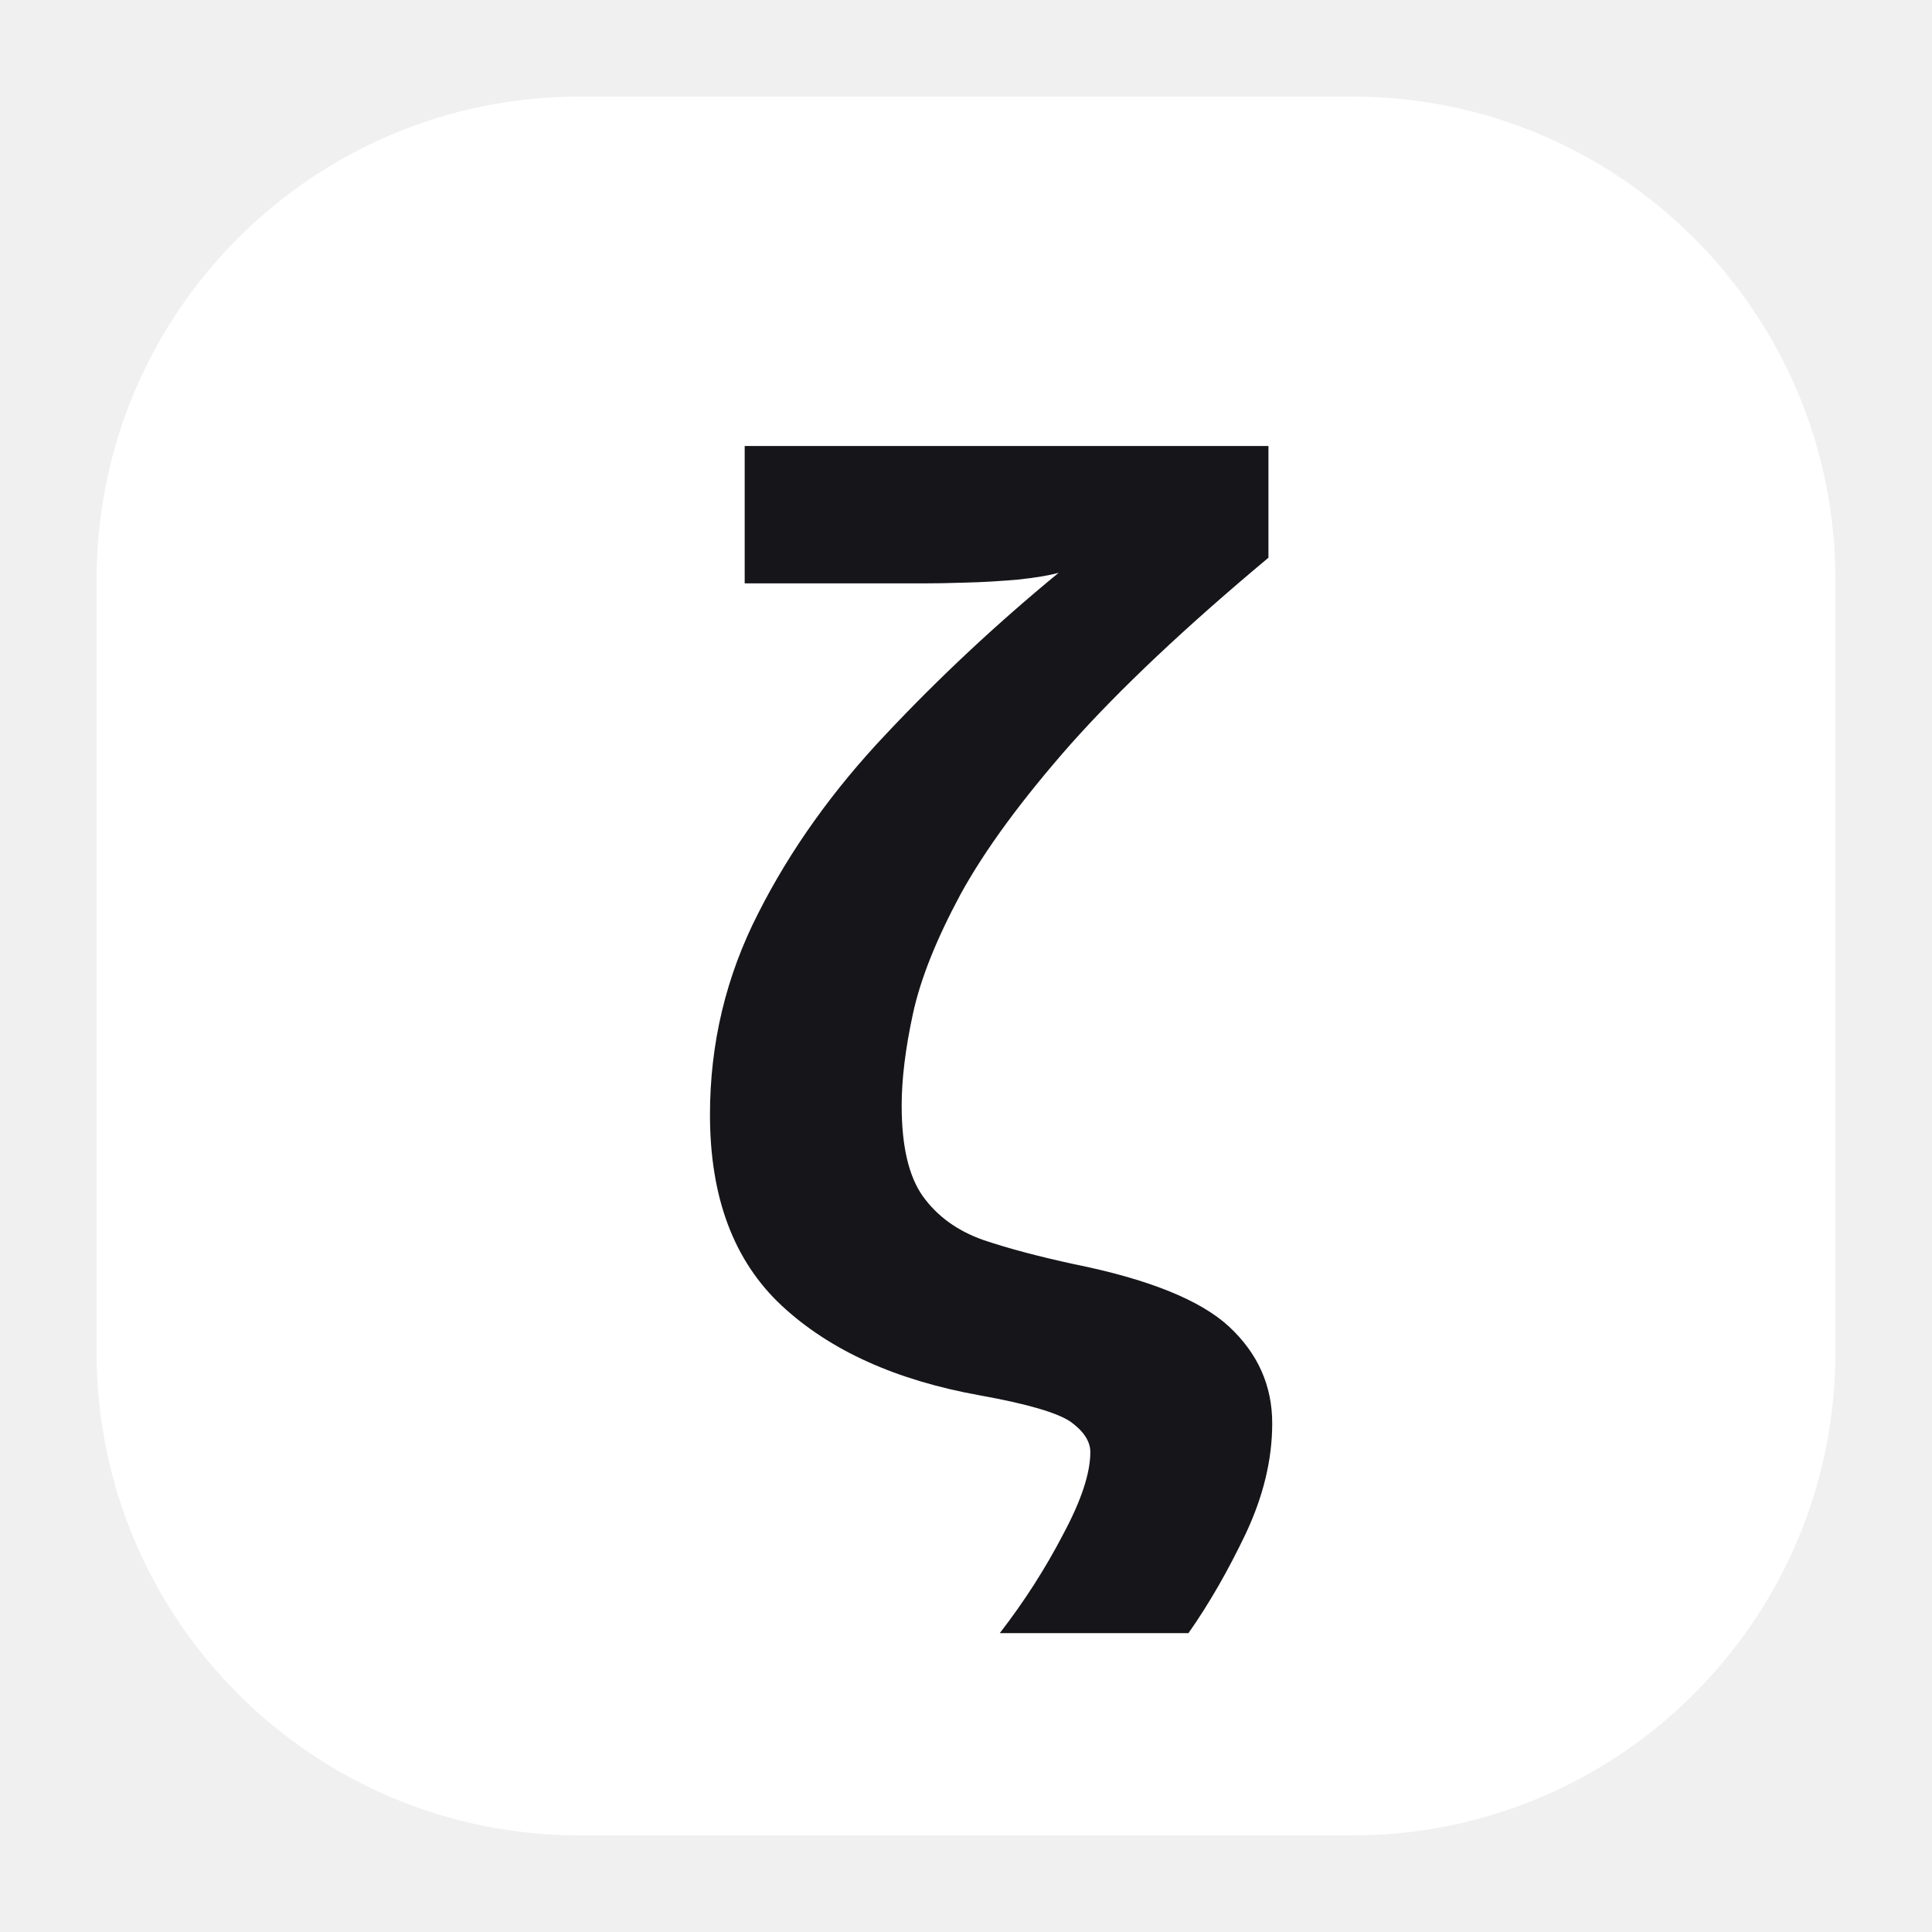
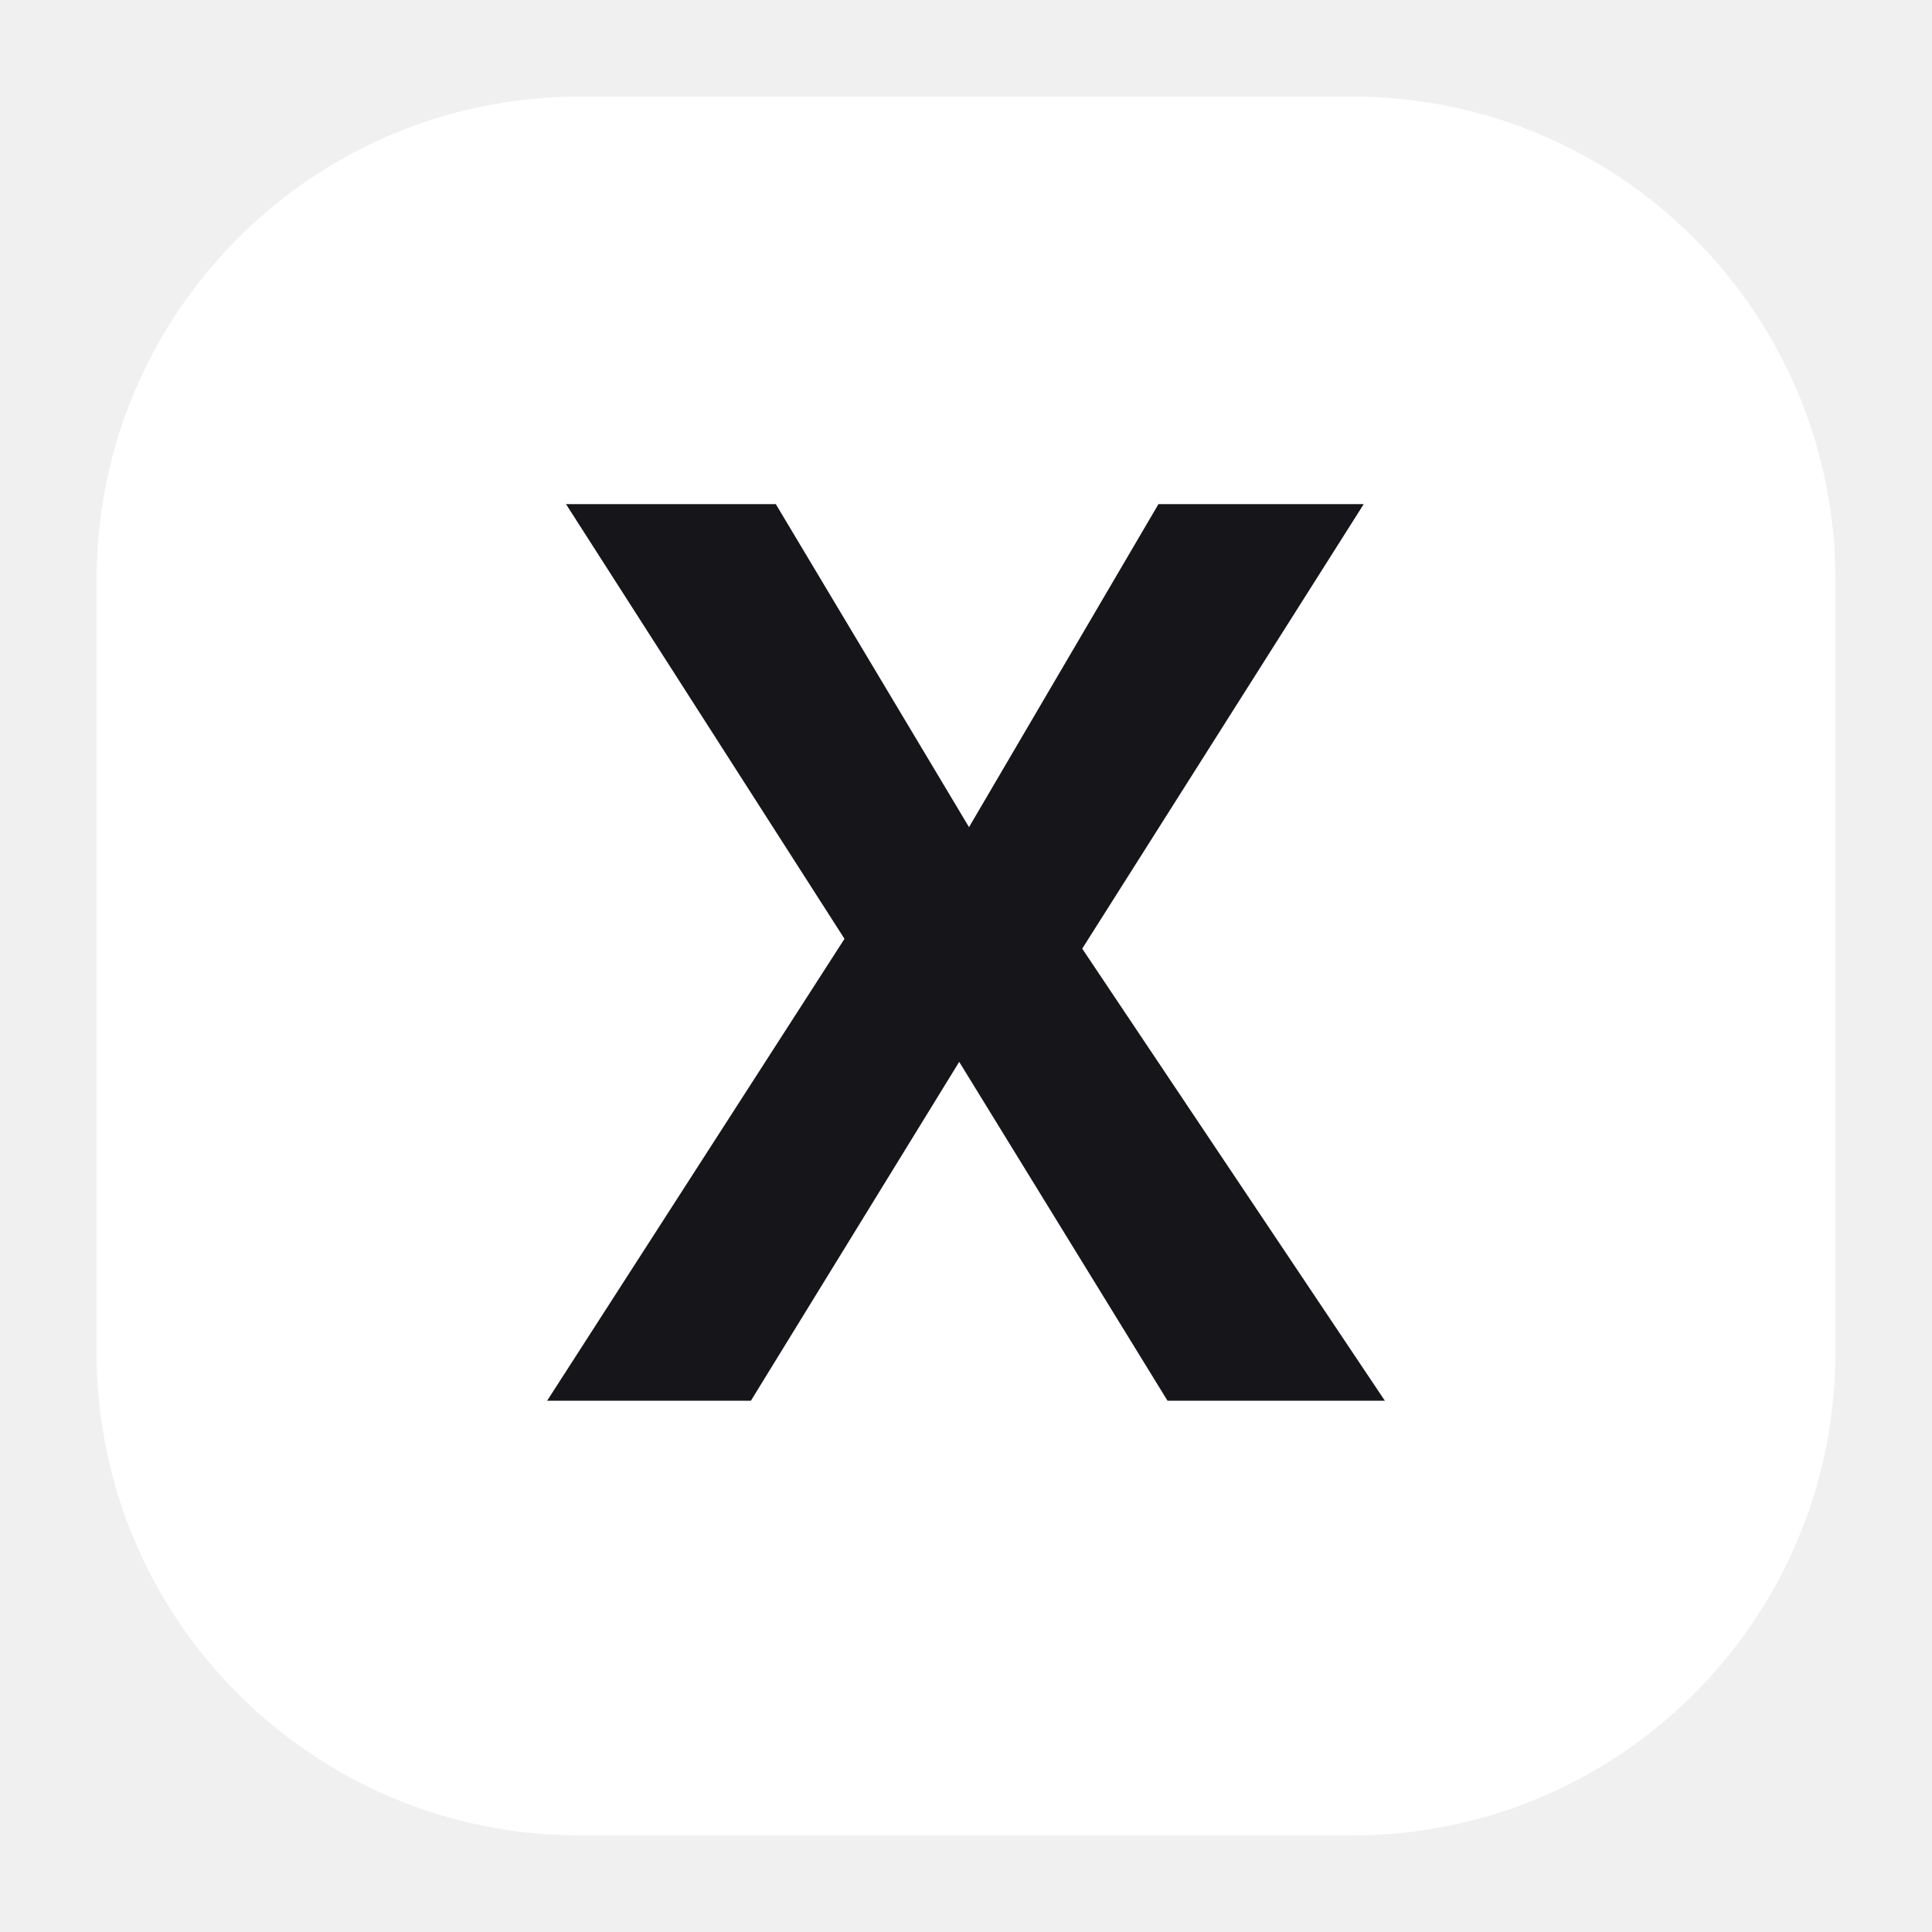
<svg xmlns="http://www.w3.org/2000/svg" width="40" height="40" viewBox="0 0 40 40">
  <rect x="2" y="2" width="36" height="36" rx="10" fill="#ffffff" />
-   <text x="20" y="29" font-family="'Archivo', sans-serif" font-size="26" font-weight="800" text-anchor="middle" fill="#15151a">ζ</text>
+   <text x="20" y="29" font-family="'Archivo', sans-serif" font-size="26" font-weight="800" text-anchor="middle" fill="#15151a">X</text>
</svg>
